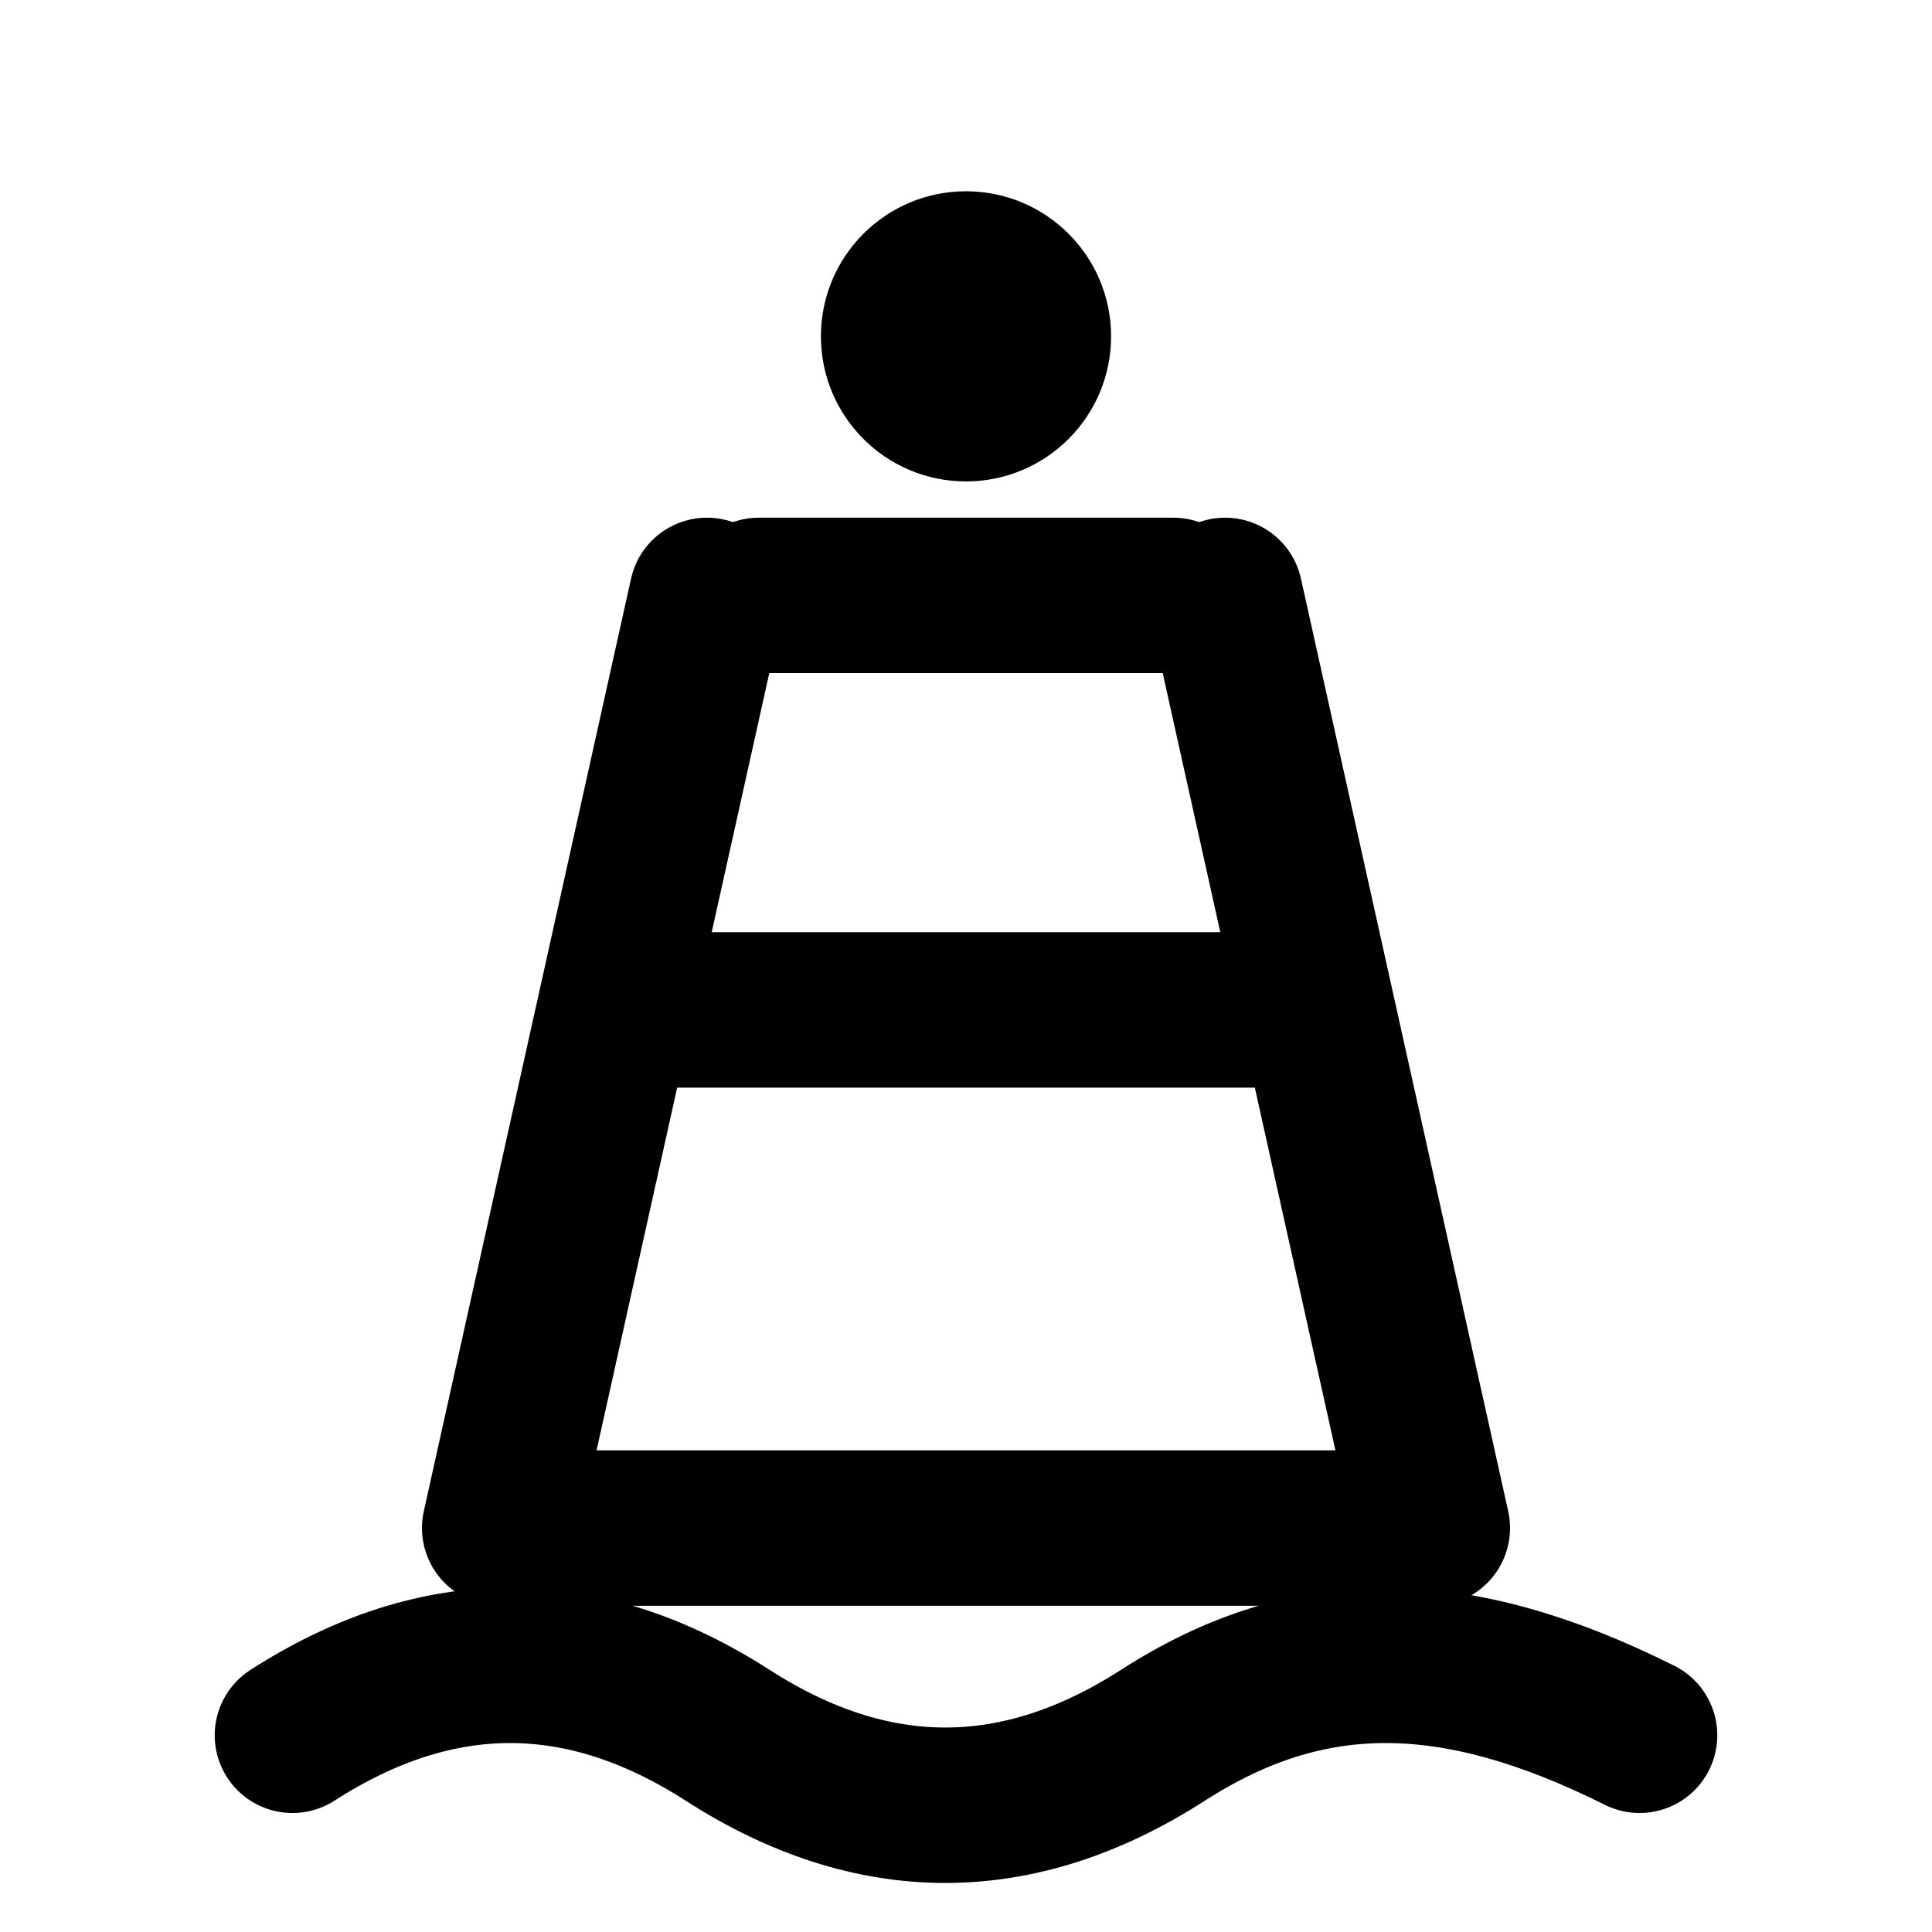
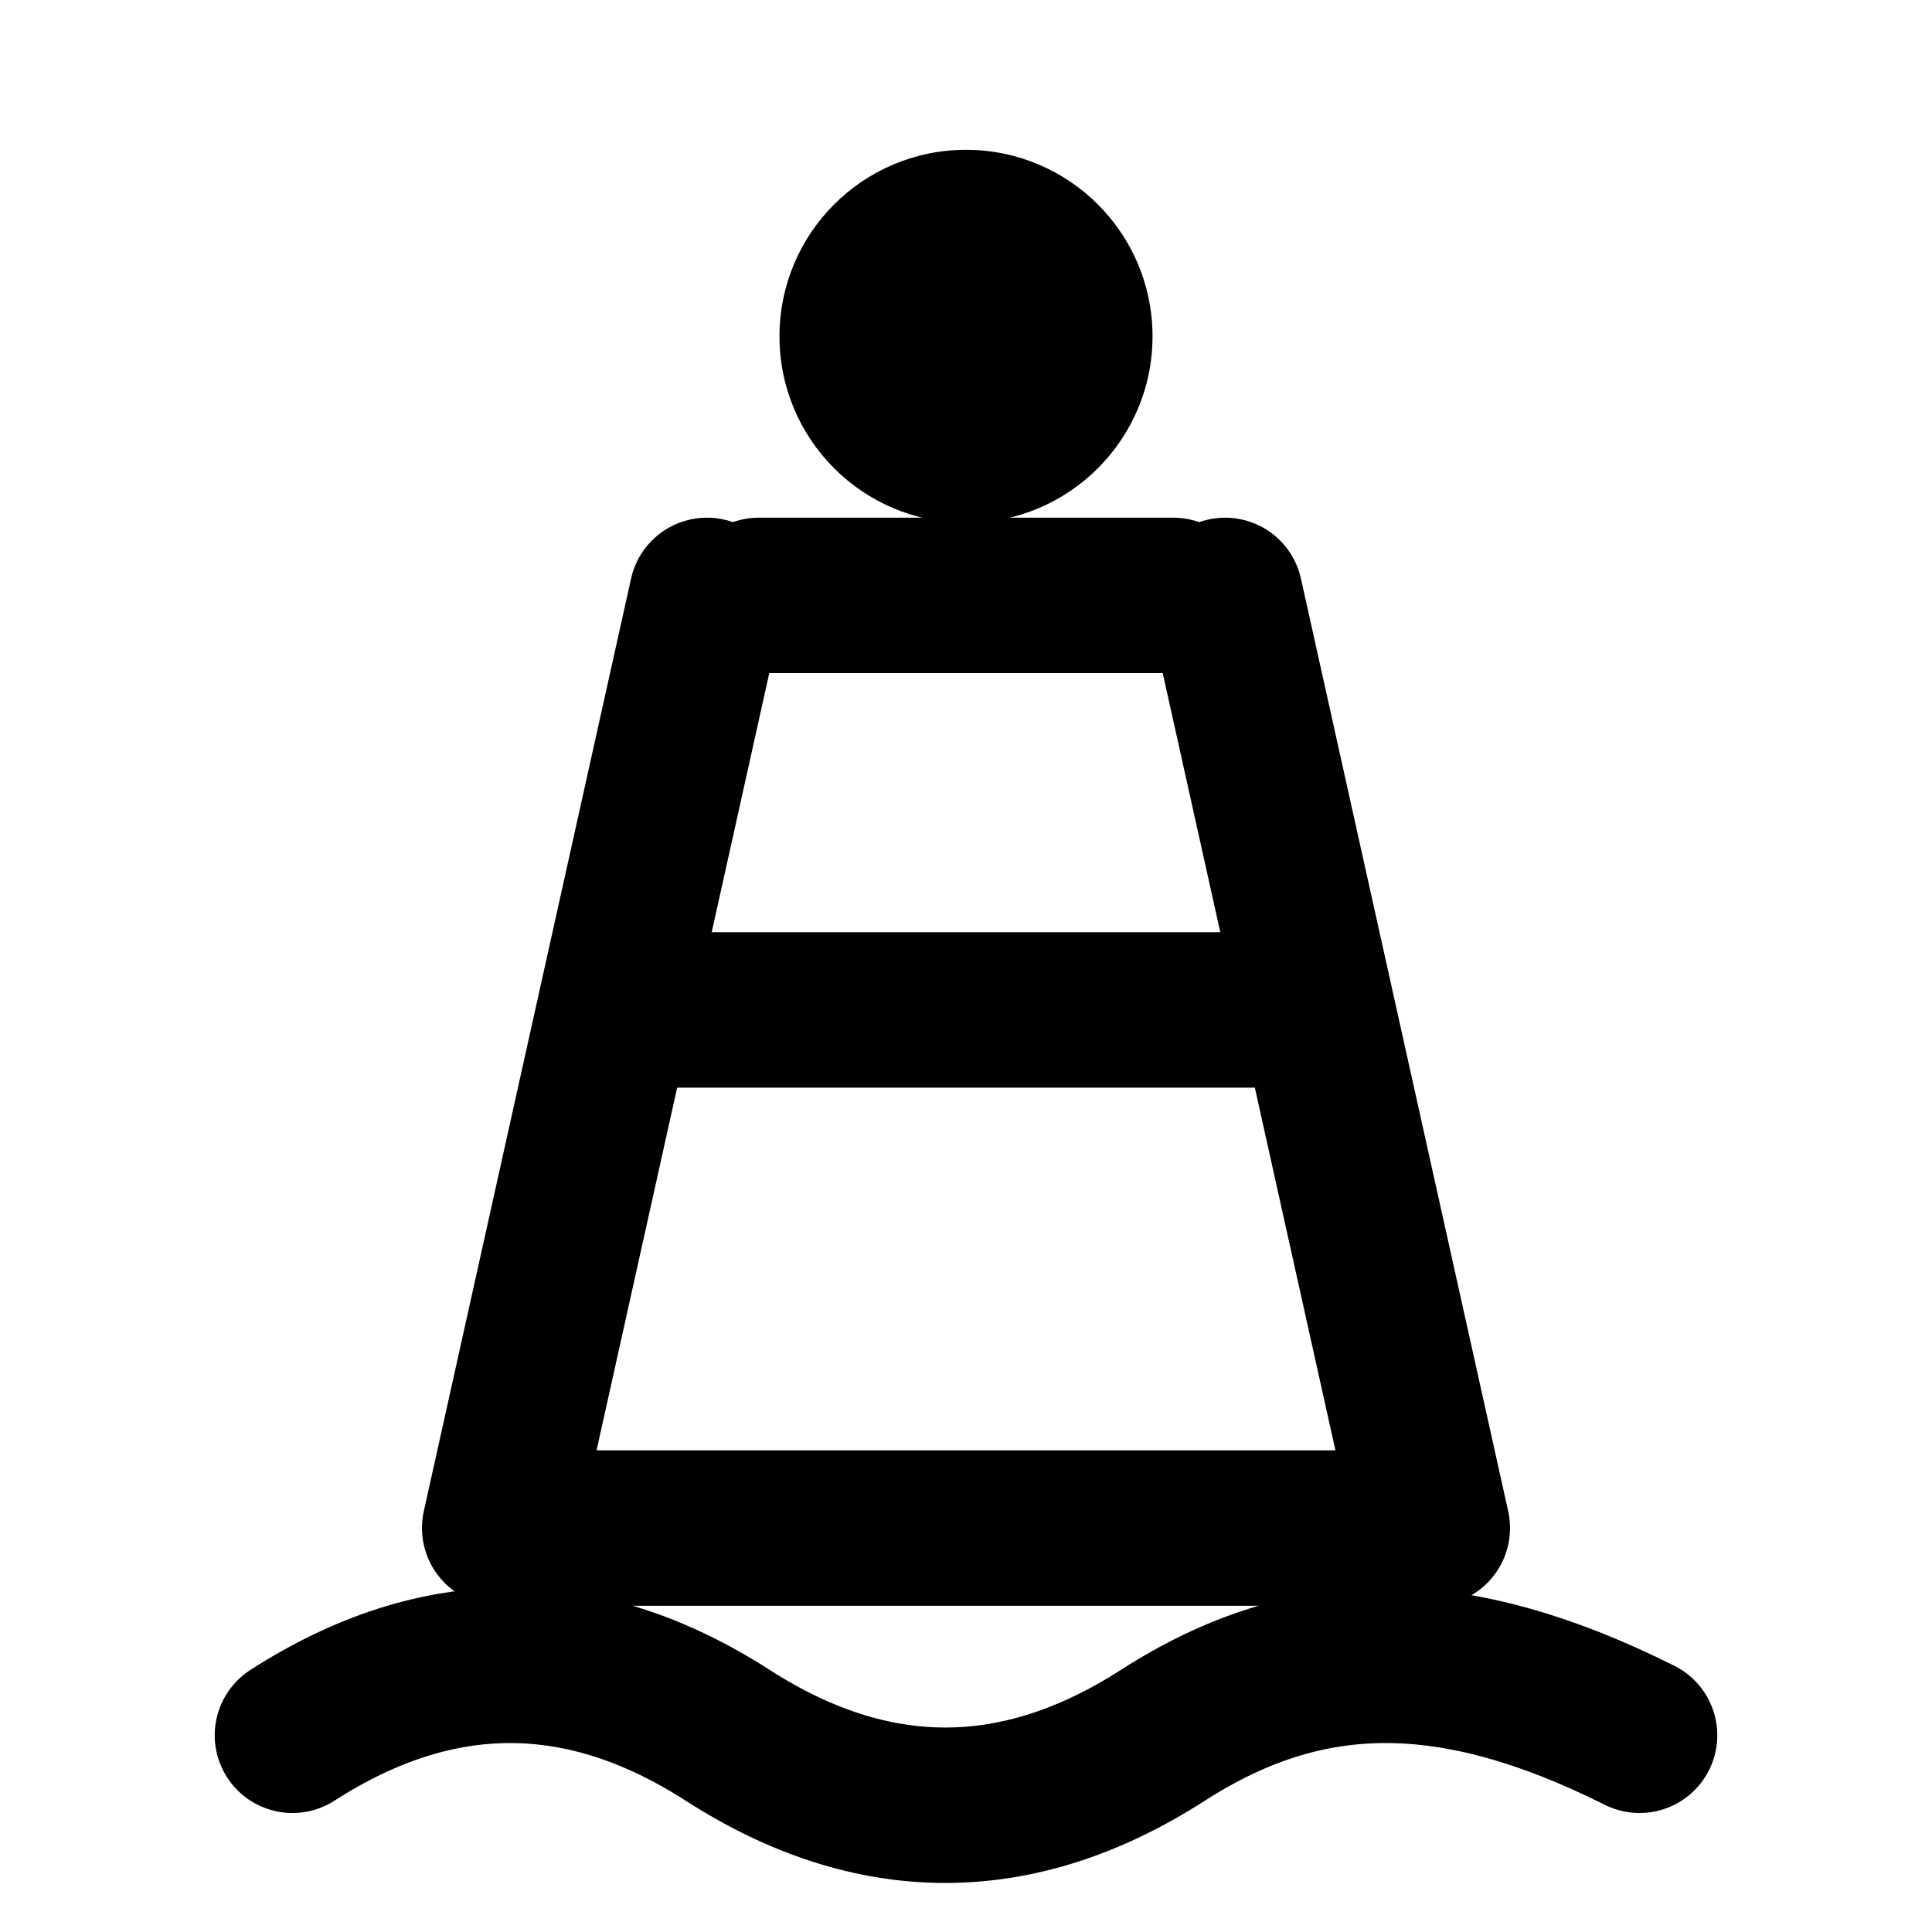
<svg xmlns="http://www.w3.org/2000/svg" viewBox="0 0 22 22" width="22" height="22" color="#000000" fill="none" stroke="currentColor" stroke-width="1.5" stroke-linecap="round" stroke-linejoin="round">
  <g transform="translate(11 11.5) scale(1.18) translate(-11 -11)">
    <path d="M9 7h4" />
    <path d="M8 11h6" />
    <path d="M8.5 7l-2 9h9l-2-9" />
-     <circle cx="11" cy="4.5" r="1.4" fill="currentColor" stroke="none" />
+     <circle cx="11" cy="4.5" r="1.8" fill="currentColor" stroke="none" />
    <path d="M4.5 18c1.4-.9 2.8-.9 4.2 0s2.8.9 4.2 0 2.8-.9 4.6 0" />
  </g>
</svg>
